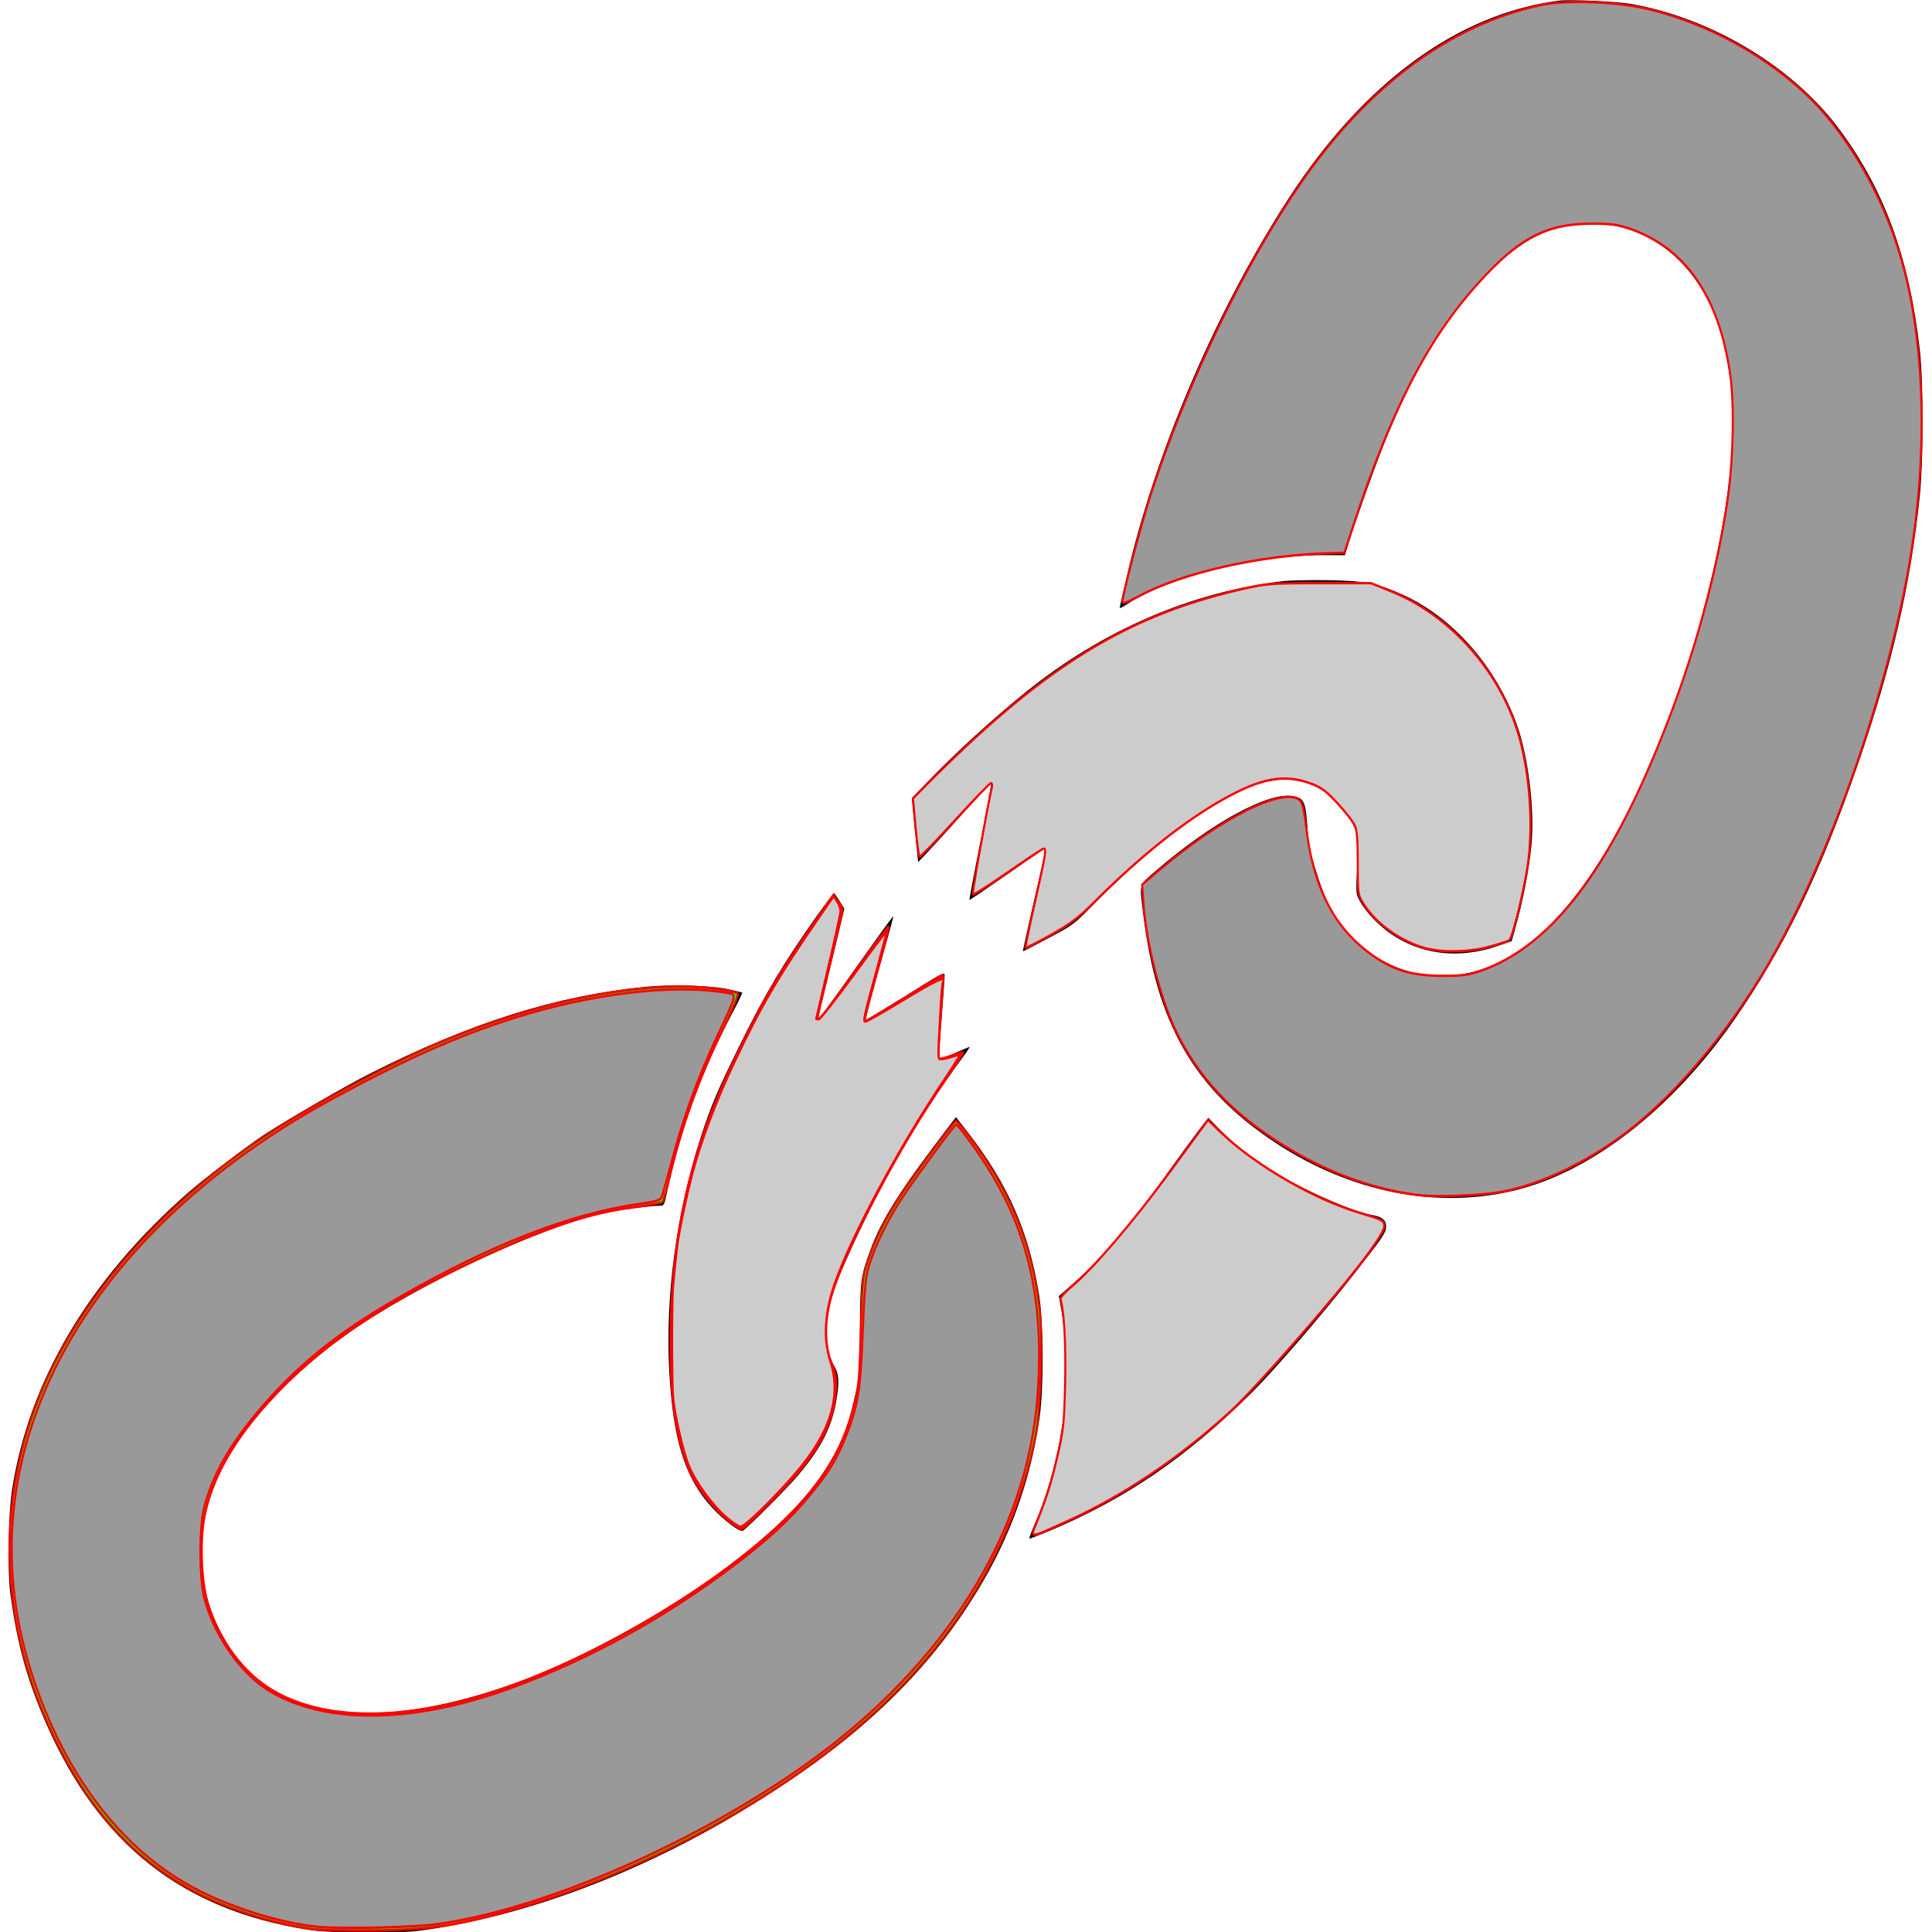
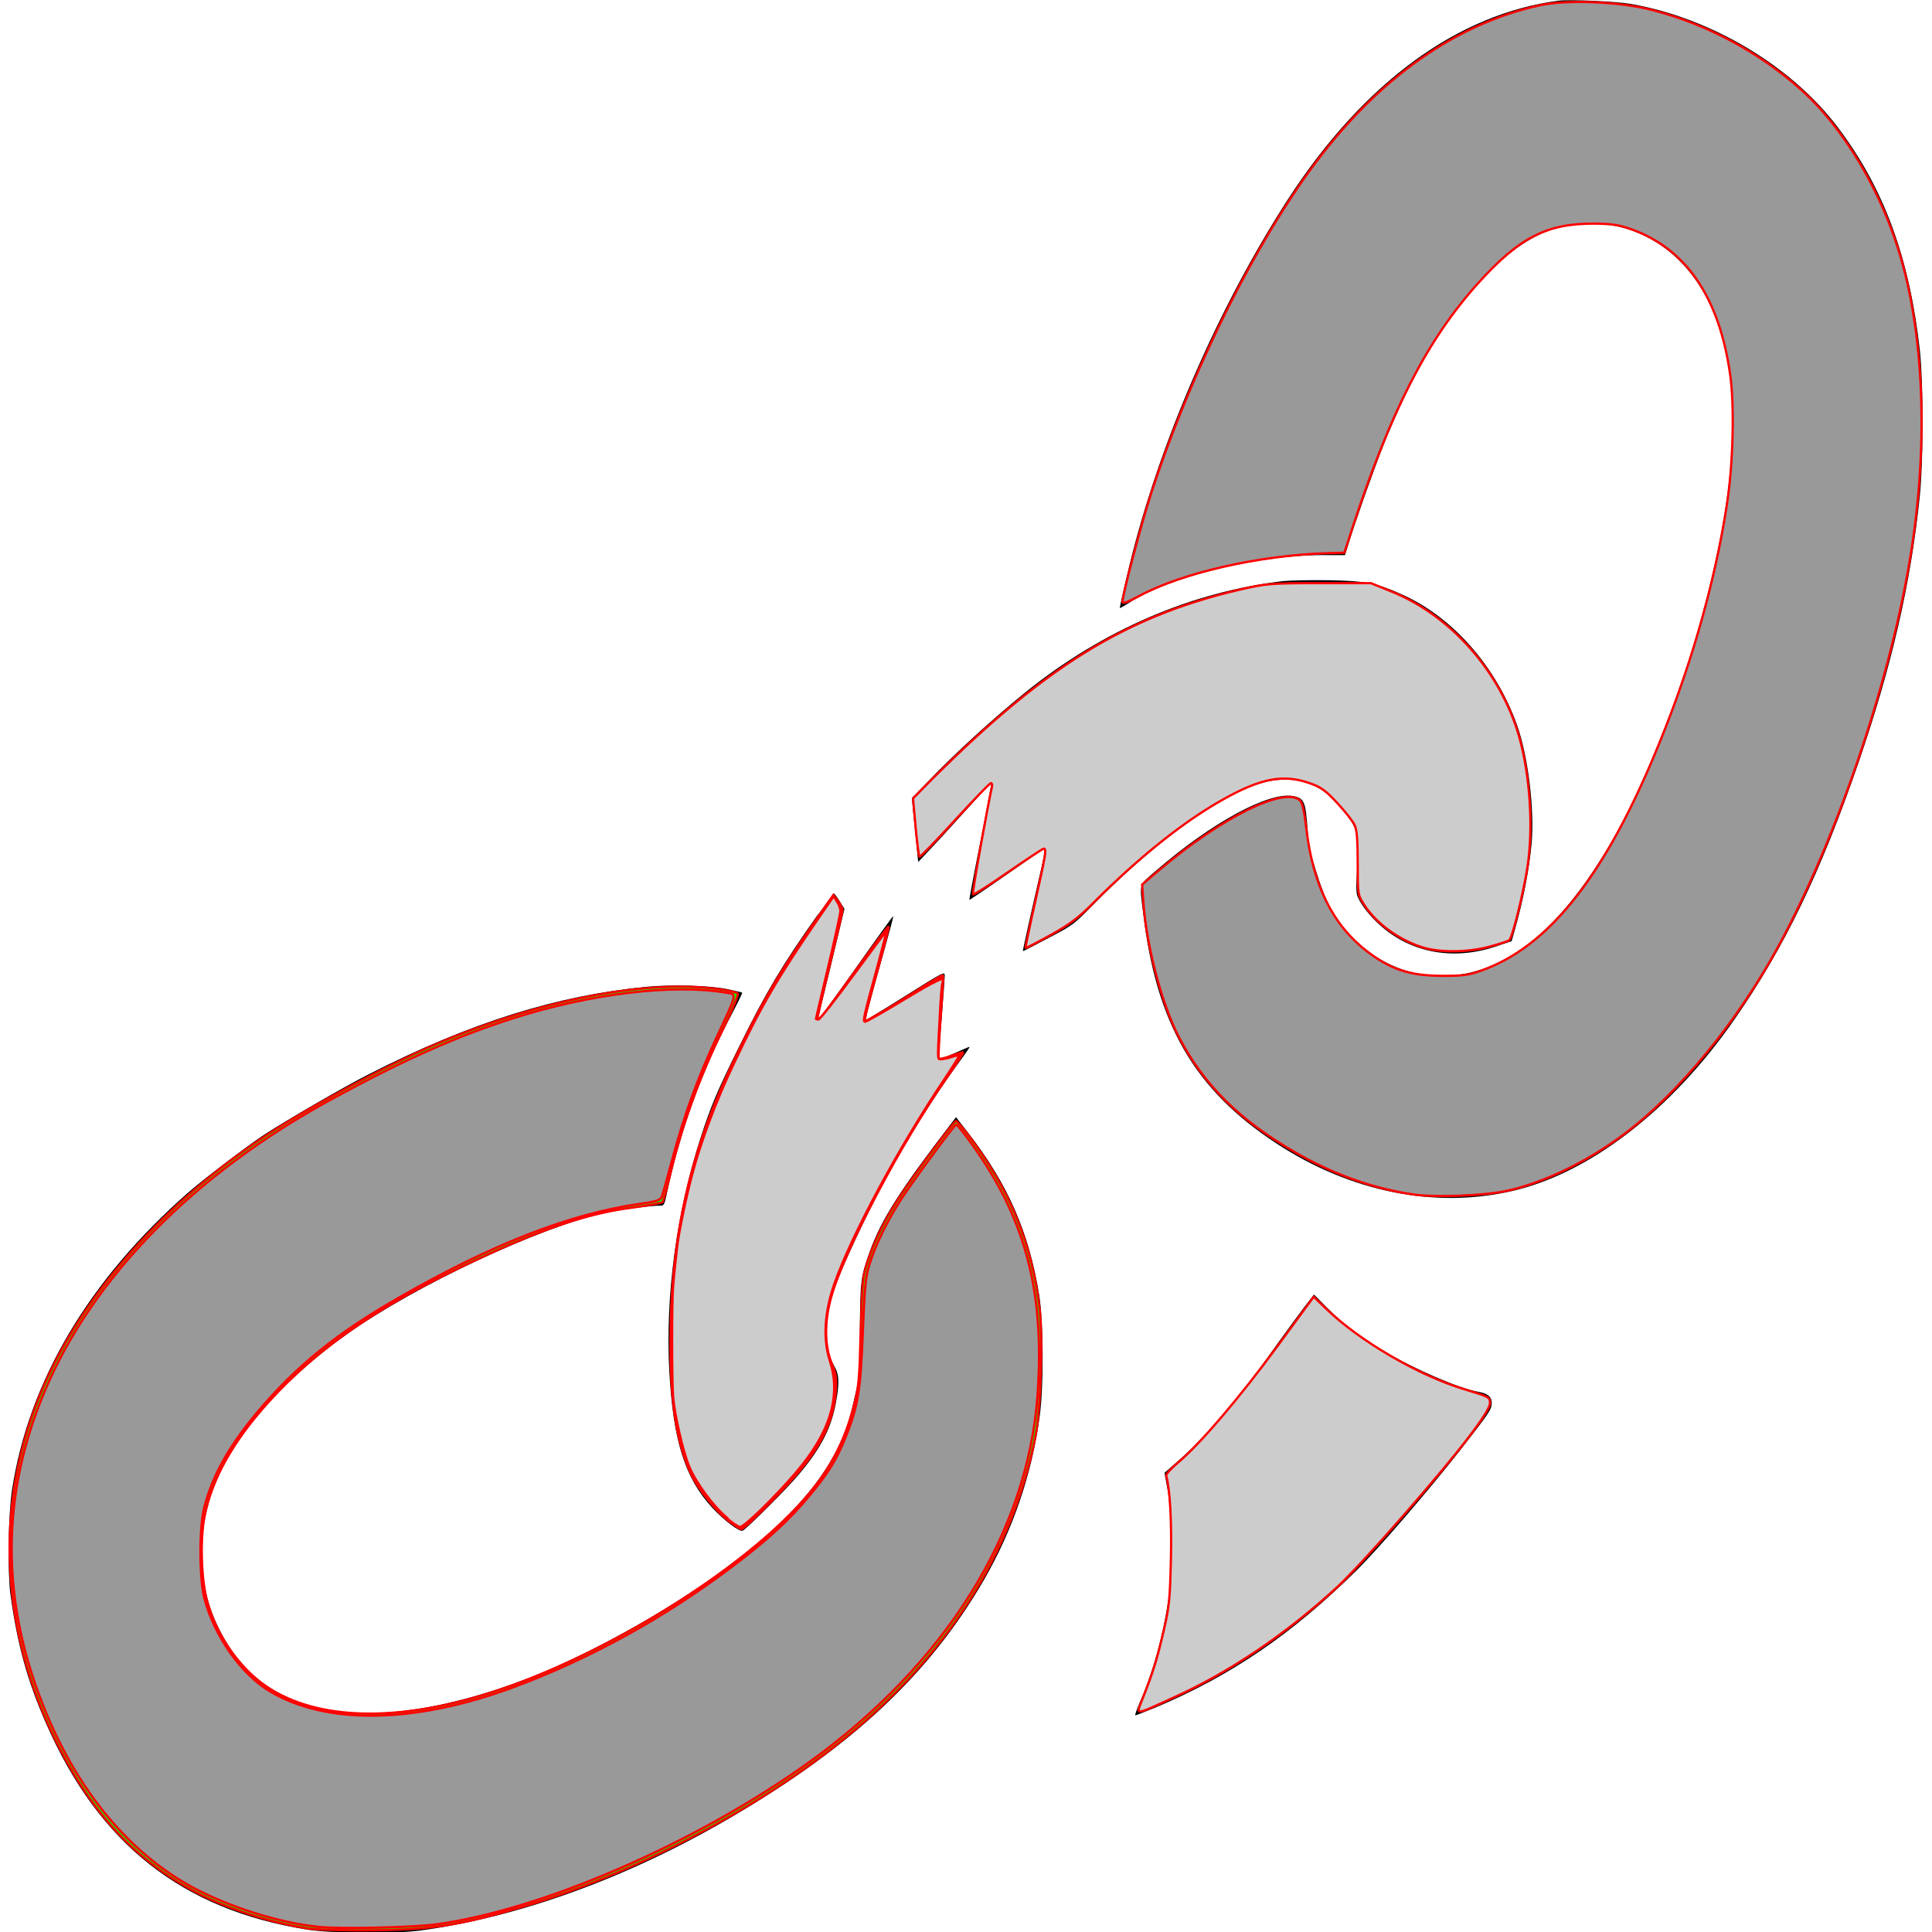
<svg xmlns="http://www.w3.org/2000/svg" version="1.0" width="16" height="16" viewBox="0 0 12 12" preserveAspectRatio="xMidYMid" id="svg224">
  <defs id="defs228" />
-   <g id="g575" transform="matrix(0.00929524,0,0,0.01071625,0.04830118,-0.8541116)">
-     <g transform="matrix(0.1,0,0,-0.1,0,1200.5)" fill="#000000" stroke="none" id="g222">
-       <path d="m 10365,11204 c -675,-75 -1305,-475 -1808,-1148 -469,-629 -864,-1419 -1061,-2121 -35,-127 -66,-244 -66,-251 0,-3 24,8 53,24 267,153 860,282 1292,282 h 160 l 19,53 c 49,139 172,440 243,593 175,376 353,646 581,878 193,198 357,308 537,362 121,36 322,45 446,19 309,-62 550,-268 668,-570 163,-416 119,-990 -136,-1770 -135,-413 -375,-924 -573,-1220 -233,-347 -459,-564 -715,-686 -365,-174 -780,-112 -1051,156 -116,116 -166,208 -248,460 -8,22 -16,81 -20,130 -13,167 -23,188 -99,199 -164,25 -542,-154 -914,-432 -118,-88 -111,-71 -87,-244 88,-642 343,-1026 891,-1337 496,-282 1061,-380 1578,-276 517,104 1062,469 1483,994 330,411 574,848 827,1484 226,570 352,1045 412,1556 24,207 24,645 0,836 -69,538 -240,942 -551,1298 -310,354 -845,630 -1377,712 -103,15 -406,27 -484,19 z" id="path212" />
-       <path d="m 8525,7840 c -616,-62 -1207,-283 -1725,-645 -226,-159 -460,-344 -660,-524 -52,-47 -96,-86 -98,-87 -2,-1 7,-85 19,-187 l 22,-186 57,52 c 32,29 141,132 242,230 102,97 187,177 190,177 2,0 -30,-152 -72,-337 -43,-186 -76,-340 -74,-341 1,-2 110,62 242,142 132,80 246,148 254,151 12,5 8,-21 -17,-117 -62,-233 -124,-473 -122,-474 1,-1 78,34 170,76 167,77 170,79 310,202 332,292 661,514 943,638 224,98 404,106 567,24 66,-34 192,-155 222,-215 28,-54 31,-105 20,-269 -6,-96 -5,-121 8,-145 24,-47 83,-111 148,-161 212,-163 500,-206 791,-117 l 87,26 20,61 c 57,174 97,353 113,503 21,202 -22,508 -98,691 -140,340 -433,627 -773,757 -166,64 -240,76 -481,80 -118,2 -255,-1 -305,-5 z" id="path214" />
-       <path d="m 5413,5908 c -233,-286 -350,-456 -522,-758 -148,-260 -193,-353 -260,-532 -163,-437 -238,-919 -211,-1358 26,-402 104,-618 287,-791 80,-75 186,-144 205,-133 46,28 299,248 373,325 157,162 225,282 254,443 18,96 14,141 -14,182 -88,130 -71,324 51,567 227,453 496,863 812,1235 24,28 42,52 39,52 -4,0 -51,-18 -107,-39 -59,-23 -100,-34 -100,-27 0,6 9,110 20,231 11,121 20,232 20,247 0,25 -8,22 -262,-117 -145,-78 -265,-141 -266,-140 -2,2 25,95 61,207 118,366 126,392 123,395 -1,2 -113,-132 -247,-296 -134,-165 -248,-300 -252,-300 -5,-1 -6,2 -4,7 3,4 44,148 91,320 l 86,313 -32,45 c -17,24 -34,44 -38,44 -3,0 -51,-55 -107,-122 z" id="path216" />
-       <path d="M 4270,5489 C 3667,5438 3091,5281 2415,4983 2247,4909 1870,4720 1715,4632 1600,4567 1311,4376 1205,4295 543,3791 141,3203 29,2575 3,2431 -3,2098 18,1965 64,1675 130,1468 257,1217 610,520 1166,139 2000,24 c 154,-22 589,-25 755,-6 663,77 1392,307 2080,657 812,414 1324,831 1687,1375 195,293 321,613 374,950 27,172 25,542 -4,700 -67,365 -208,645 -476,944 l -80,89 -39,-44 c -336,-381 -459,-548 -536,-733 -62,-150 -65,-167 -67,-456 -1,-261 -2,-267 -32,-380 -39,-149 -62,-208 -117,-305 -132,-230 -356,-440 -738,-689 -386,-252 -955,-525 -1374,-660 -610,-196 -1122,-239 -1483,-124 -228,73 -385,188 -504,370 -106,162 -148,307 -148,503 1,154 31,279 101,420 139,277 463,592 868,841 458,282 1282,617 1728,704 84,16 308,40 375,40 11,0 20,15 29,53 95,386 236,725 444,1065 38,63 67,115 65,116 -1,2 -46,11 -98,21 -111,21 -378,28 -540,14 z" id="path218" />
-       <path d="m 7958,4657 c -35,-40 -142,-166 -237,-282 -201,-243 -417,-463 -581,-590 -63,-49 -116,-89 -116,-89 -1,-1 7,-41 18,-91 29,-134 36,-444 13,-602 -31,-217 -102,-449 -194,-630 -23,-46 -38,-83 -33,-83 4,0 62,20 128,43 511,186 922,429 1354,801 149,128 465,446 681,684 204,226 219,245 219,284 0,34 -28,54 -90,63 -127,19 -429,132 -625,234 -165,85 -281,162 -389,256 l -84,74 z" id="path220" />
-     </g>
-     <path style="fill:#cccccc;stroke:#ff0000;stroke-width:1.355;stroke-opacity:1" d="m 944.645,628.628 c -15.886,-4.548 -30.851,-14.216 -38.633,-24.958 -3.866,-5.336 -3.926,-5.697 -3.926,-23.582 0,-13.086 -0.541,-19.209 -1.935,-21.906 -1.065,-2.059 -6.228,-7.792 -11.474,-12.741 -7.921,-7.472 -11.065,-9.469 -18.54,-11.778 -17.584,-5.431 -32.745,-2.979 -58.192,9.411 -26.016,12.668 -55.929,33.374 -86.074,59.584 -10.246,8.908 -16.202,12.801 -29.143,19.049 -8.946,4.319 -16.463,7.667 -16.703,7.439 -0.241,-0.227 2.657,-12.311 6.439,-26.853 7.045,-27.089 7.726,-30.746 5.724,-30.746 -0.634,0 -11.361,6.149 -23.838,13.664 -12.477,7.515 -23.036,13.314 -23.464,12.886 -0.611,-0.611 9.845,-51.6 12.742,-62.132 0.359,-1.305 0.05,-2.372 -0.686,-2.372 -0.736,0 -11.573,9.721 -24.082,21.601 -12.509,11.881 -23.14,21.357 -23.624,21.057 -0.484,-0.299 -1.662,-8.019 -2.618,-17.155 l -1.738,-16.611 5.937,-5.217 c 79.858,-70.171 134.802,-100.114 212.594,-115.856 17.159,-3.472 20.613,-3.715 52.922,-3.715 h 34.565 l 13.911,4.907 c 39.578,13.962 72.733,46.657 84.983,83.806 7.477,22.675 9.731,53.191 5.611,75.981 -2.818,15.586 -10.089,41.052 -12.075,42.29 -0.886,0.553 -6.872,2.243 -13.301,3.756 -14.659,3.45 -33.714,3.53 -45.382,0.19 z" id="path1204" />
-     <path style="fill:#cccccc;stroke:#ff0000;stroke-width:1.355;stroke-opacity:1" d="m 688.051,961.001 c 6.853,-15.201 9.274,-22.018 13.632,-38.378 3.718,-13.961 4.224,-18.237 4.844,-40.961 0.607,-22.25 -0.64,-42.056 -3.082,-48.974 -0.303,-0.859 3.246,-4.304 7.888,-7.657 14.314,-10.34 40.845,-37.302 66.321,-67.398 l 24.346,-28.762 8.362,6.974 c 22.453,18.726 61.596,38.563 91.725,46.485 17.259,4.538 17.622,4.707 17.622,8.215 0,2.159 -4.239,8.192 -12.538,17.845 -19.148,22.271 -73.066,75.747 -89.802,89.065 -33.809,26.904 -71.745,49.137 -108.44,63.553 -27.879,10.953 -25.818,10.953 -20.877,-0.008 z" id="path1206" />
-     <path style="fill:#ff0000;stroke:#ff0000;stroke-width:1.355;stroke-opacity:1" d="m 482.879,961.996 c -9.254,-5.868 -21.532,-18.932 -26.346,-28.031 -10.494,-19.835 -14.593,-46.005 -13.561,-86.574 1.431,-56.25 14.432,-103.235 42.466,-153.469 19.248,-34.491 29.802,-50.218 53.312,-79.445 l 12.897,-16.033 3.071,3.571 c 1.689,1.964 3.053,4.299 3.031,5.189 -0.022,0.89 -3.901,15.343 -8.62,32.118 -4.719,16.774 -8.375,30.738 -8.125,31.031 0.952,1.116 5.479,-3.884 25.915,-28.62 11.594,-14.034 21.338,-25.259 21.654,-24.943 0.315,0.315 -2.741,10.851 -6.791,23.414 -4.05,12.562 -7.807,24.859 -8.348,27.326 l -0.984,4.486 9.953,-4.992 c 5.474,-2.746 17.158,-8.945 25.964,-13.777 8.806,-4.832 16.24,-8.557 16.518,-8.278 0.279,0.279 -0.41,11.077 -1.532,23.997 -1.121,12.92 -1.685,23.844 -1.252,24.276 0.432,0.432 4.187,-0.286 8.344,-1.597 4.157,-1.31 7.741,-2.182 7.966,-1.937 0.224,0.245 -4.729,6.85 -11.008,14.678 -30.908,38.535 -68,99.389 -76.983,126.301 -4.844,14.511 -4.821,28.697 0.064,39.071 3.011,6.395 3.41,8.712 2.803,16.287 -1.353,16.9 -9.555,31.701 -27.35,49.358 -11.335,11.246 -33.917,30.595 -35.707,30.595 -0.571,0 -3.878,-1.801 -7.349,-4.002 z" id="path1208" />
-     <path style="fill:#00ff00;stroke:#ff0000;stroke-width:1.355;stroke-opacity:1" d="m 203.088,1197.733 c -27.779,-3.447 -58.752,-12.241 -81.093,-23.023 -39.506,-19.066 -68.02,-46.697 -91.138,-88.313 -39.854,-71.744 -39.474,-149.212 1.068,-217.785 28.373,-47.989 76.543,-93.179 137.37,-128.87 28.48,-16.711 82.539,-42.079 116.715,-54.769 68.709,-25.514 139.799,-37.602 188.398,-32.035 6.701,0.768 12.716,1.928 13.367,2.579 0.674,0.674 -3.312,9.091 -9.267,19.565 -16.437,28.911 -28.569,58.074 -36.676,88.165 -1.793,6.654 -3.732,12.549 -4.31,13.101 -0.578,0.552 -9.444,1.961 -19.702,3.132 -28.527,3.255 -56.543,11.186 -98.6,27.911 -67.881,26.995 -111.076,52.332 -145.424,85.301 -23.477,22.534 -37.627,44.592 -42.417,66.123 -3.004,13.501 -2.091,36.725 1.935,49.203 6.837,21.195 23.643,41.112 43.276,51.29 35.261,18.279 89.702,18.136 152.7,-0.401 65.361,-19.233 144.061,-59.936 189.337,-97.923 25.567,-21.451 38.825,-40.262 46.681,-66.233 3.333,-11.018 3.756,-14.946 4.662,-43.294 0.936,-29.288 1.217,-31.749 4.629,-40.632 4.811,-12.523 11.288,-23.92 20.944,-36.857 9.499,-12.727 36.685,-44.506 38.073,-44.506 0.541,0 4.199,3.66 8.13,8.133 27.81,31.647 42.623,62.94 47.66,100.687 2.328,17.447 0.787,58.603 -2.777,74.173 -15.471,67.58 -59.253,127.262 -129.065,175.935 -58.786,40.986 -140.277,77.825 -213.489,96.511 -41.773,10.662 -60.002,13.199 -98.05,13.647 -18.265,0.215 -37.586,-0.152 -42.935,-0.816 z" id="path1279" />
-     <path style="fill:#cccccc;stroke:#ff0000;stroke-width:1.355;stroke-opacity:1" d="m 480.323,959.253 c -9.269,-6.888 -20.621,-20.342 -25.052,-29.689 -3.944,-8.321 -9.574,-29.389 -10.652,-39.859 -0.886,-8.611 -0.924,-54.611 -0.053,-64.001 0.346,-3.728 0.978,-9.522 1.404,-12.877 0.426,-3.355 1.008,-7.93 1.292,-10.166 1.01,-7.943 6.292,-30.014 10.306,-43.063 5.827,-18.941 15.919,-42.129 27.862,-64.022 17.751,-32.538 29.172,-49.519 56.118,-83.442 l 10.291,-12.956 2.296,3.044 c 1.263,1.674 2.295,4.15 2.292,5.5 -0.002,1.351 -3.66,15.875 -8.129,32.277 -4.469,16.402 -8.127,29.974 -8.129,30.16 -0.002,0.186 0.767,0.339 1.708,0.339 0.942,0 11.454,-11.549 23.36,-25.664 11.906,-14.115 21.788,-25.523 21.96,-25.351 0.172,0.172 -2.363,8.824 -5.634,19.226 -9.65,30.689 -10.277,33.147 -8.455,33.13 0.892,-0.009 12.556,-5.773 25.922,-12.809 21.605,-11.375 28.176,-13.978 25.872,-10.249 -0.387,0.626 -1.01,5.921 -1.385,11.767 -2.262,35.245 -2.284,32.995 0.322,32.995 1.33,0 4.509,-0.6 7.064,-1.332 2.555,-0.733 4.838,-1.14 5.074,-0.904 0.236,0.235 -4.143,6.323 -9.731,13.528 -30.312,39.088 -62.678,91.303 -73.763,118.999 -6.677,16.682 -7.664,31.996 -2.889,44.8 7.583,20.331 0.118,41.353 -22.984,64.727 -14.217,14.384 -34.186,31.282 -36.967,31.282 -1.139,0 -5.334,-2.425 -9.323,-5.39 z" id="path1281" />
-     <path style="fill:#999999;stroke:#ff0000;stroke-width:1.355;stroke-opacity:1" d="m 206.714,1196.458 c -24.883,-2.174 -58.579,-11.384 -82.585,-22.573 -42.296,-19.714 -76.366,-54.931 -98.861,-102.189 -30.127,-63.291 -30.214,-125.281 -0.262,-186.351 32.245,-65.746 99.83,-125.288 191.197,-168.446 49.236,-23.257 83.327,-36.437 121.699,-47.053 51.759,-14.319 106.841,-20.03 142.318,-14.755 7.136,1.061 7.443,-0.154 -6.535,25.859 -12.704,23.641 -21.982,45.756 -29.735,70.877 -3.106,10.065 -6.15,19.565 -6.765,21.113 -0.96,2.416 -3.097,3.059 -15.148,4.554 -46.459,5.765 -99.004,23.549 -161.315,54.597 -40.846,20.353 -67.858,39.336 -93.417,65.648 -19.38,19.951 -30.311,36.778 -36.022,55.451 -3.442,11.256 -3.418,41.231 0.043,52.794 6.498,21.707 24.454,43.891 43.585,53.846 37.932,19.738 97.312,18.862 163.393,-2.409 51.385,-16.54 101.499,-40.566 146.966,-70.457 23.153,-15.221 37.427,-26.665 50.901,-40.807 12.332,-12.944 17.703,-20.549 23.737,-33.608 8.198,-17.744 9.909,-26.826 11.385,-60.445 1.082,-24.654 1.87,-32.067 4.09,-38.522 3.955,-11.494 12.472,-26.69 22.024,-39.292 9.433,-12.445 35.225,-42.794 36.371,-42.794 0.417,-3.2e-4 3.515,3.202 6.885,7.116 38.899,45.178 52.597,88.541 47.422,150.122 -6.677,79.457 -61.809,155.952 -153.333,212.747 -75.09,46.597 -177.358,85.139 -248.063,93.489 -16.295,1.924 -64.679,2.825 -79.975,1.488 z" id="path1283" />
-     <path style="fill:#999999;stroke:#ff0000;stroke-width:1.355;stroke-opacity:1" d="m 940.04,772.114 c -27.315,-3.346 -54.678,-11.803 -80.652,-24.928 -36.801,-18.596 -60.5,-39.111 -77.007,-66.662 -11.228,-18.74 -21.636,-53.061 -23.527,-77.579 l -0.816,-10.581 12.043,-8.835 c 41.005,-30.083 82.479,-47.903 93.215,-40.053 1.765,1.291 2.931,5.637 4.443,16.565 4.551,32.893 17.556,55.663 40.589,71.069 15.476,10.351 28.321,14.042 49.334,14.178 14.15,0.091 18.62,-0.413 27.11,-3.054 43.989,-13.688 80.254,-52.592 114.536,-122.873 24.117,-49.44 41.191,-100.383 49.522,-147.75 4.139,-23.536 5.079,-57.16 2.095,-75.001 -7.414,-44.339 -29.126,-72.246 -65.168,-83.766 -8.835,-2.824 -13.606,-3.477 -25.754,-3.526 -31.783,-0.128 -50.032,8.049 -77.768,34.847 C 948.322,276.931 924.312,317.476 898.738,385.163 l -5.634,14.913 -11.436,0.3 c -45.311,1.187 -97.01,11.368 -125.486,24.712 -7.934,3.718 -11.334,4.753 -11.334,3.45 0,-4.038 12.461,-44.964 19.069,-62.627 23.927,-63.96 62.808,-133.715 101.09,-181.359 44.701,-55.633 99.089,-90.507 158.738,-101.785 18.067,-3.416 53.864,-2.086 75.46,2.804 36.687,8.306 71.241,24.403 99.235,46.229 28.981,22.595 54.085,59.464 66.839,98.161 15.936,48.354 17.915,112.83 5.408,176.215 -14.144,71.68 -48.995,160.178 -87.157,221.321 -27.635,44.277 -67.075,85.967 -103.873,109.8 -25.113,16.265 -54.538,28.449 -79.297,32.835 -14.878,2.635 -46.502,3.674 -60.32,1.982 z" id="path1285" />
+   <path d="M 9.683,0.004 C 9.055,0.085 8.47,0.513 8.002,1.234 7.566,1.908 7.199,2.755 7.016,3.507 6.983,3.643 6.955,3.769 6.955,3.776 c 0,0.003 0.022,-0.009 0.049,-0.026 0.248,-0.164 0.799,-0.302 1.201,-0.302 h 0.149 l 0.018,-0.057 C 8.417,3.243 8.531,2.92 8.597,2.756 8.76,2.353 8.925,2.064 9.137,1.815 9.317,1.603 9.469,1.485 9.636,1.427 9.749,1.389 9.936,1.379 10.051,1.407 c 0.287,0.066 0.511,0.287 0.621,0.611 0.152,0.446 0.111,1.061 -0.126,1.897 C 10.42,4.357 10.197,4.905 10.013,5.222 9.796,5.594 9.586,5.826 9.348,5.957 9.009,6.144 8.623,6.077 8.371,5.79 8.263,5.666 8.217,5.567 8.141,5.297 8.133,5.273 8.126,5.21 8.122,5.158 8.11,4.979 8.101,4.956 8.03,4.944 7.878,4.918 7.526,5.109 7.181,5.407 7.071,5.502 7.077,5.483 7.1,5.669 7.181,6.357 7.418,6.768 7.928,7.102 8.389,7.404 8.914,7.509 9.395,7.397 9.875,7.286 10.382,6.895 10.773,6.332 c 0.307,-0.44 0.534,-0.909 0.769,-1.59 0.21,-0.611 0.327,-1.12 0.383,-1.667 0.022,-0.222 0.022,-0.691 0,-0.896 C 11.861,1.602 11.702,1.169 11.413,0.788 11.125,0.408 10.627,0.112 10.133,0.025 10.037,0.008 9.755,-0.004 9.683,0.004 Z" id="path212" style="fill:#000000;stroke:none;stroke-width:0.001" />
+   <path d="M 7.972,3.609 C 7.4,3.676 6.851,3.912 6.369,4.3 6.159,4.471 5.941,4.669 5.756,4.862 c -0.048,0.05 -0.089,0.092 -0.091,0.093 -0.002,0.001 0.007,0.091 0.018,0.2 l 0.02,0.199 0.053,-0.056 C 5.785,5.268 5.887,5.158 5.981,5.053 6.075,4.949 6.154,4.863 6.157,4.863 c 0.002,0 -0.028,0.163 -0.067,0.361 -0.04,0.199 -0.071,0.364 -0.069,0.365 9.295e-4,0.002 0.102,-0.066 0.225,-0.152 0.123,-0.086 0.229,-0.159 0.236,-0.162 0.011,-0.005 0.007,0.023 -0.016,0.125 -0.058,0.25 -0.115,0.507 -0.113,0.508 9.295e-4,0.001 0.073,-0.036 0.158,-0.081 C 6.667,5.745 6.669,5.743 6.799,5.611 7.108,5.298 7.414,5.06 7.676,4.927 7.884,4.822 8.052,4.814 8.203,4.902 c 0.061,0.036 0.178,0.166 0.206,0.23 0.026,0.058 0.029,0.113 0.019,0.288 -0.006,0.103 -0.005,0.13 0.007,0.155 0.022,0.05 0.077,0.119 0.138,0.173 0.197,0.175 0.465,0.221 0.735,0.125 L 9.389,5.846 9.408,5.78 C 9.461,5.594 9.498,5.402 9.513,5.241 9.532,5.025 9.492,4.697 9.422,4.501 9.291,4.136 9.019,3.829 8.703,3.69 8.549,3.621 8.48,3.608 8.256,3.604 c -0.11,-0.002 -0.237,0.001 -0.284,0.005 z" id="path214" style="fill:#000000;stroke:none;stroke-width:0.001" />
+   <path d="M 5.08,5.68 C 4.863,5.986 4.754,6.168 4.595,6.492 4.457,6.77 4.415,6.87 4.353,7.062 4.201,7.53 4.132,8.047 4.157,8.517 4.181,8.948 4.253,9.18 4.424,9.365 4.498,9.445 4.596,9.519 4.614,9.507 4.657,9.477 4.892,9.242 4.961,9.159 5.107,8.986 5.17,8.857 5.197,8.684 5.214,8.582 5.21,8.533 5.184,8.489 5.102,8.35 5.118,8.142 5.231,7.882 5.442,7.396 5.692,6.957 5.986,6.558 c 0.022,-0.03 0.039,-0.056 0.036,-0.056 -0.004,0 -0.047,0.019 -0.099,0.042 -0.055,0.025 -0.093,0.036 -0.093,0.029 0,-0.006 0.008,-0.118 0.019,-0.248 0.01,-0.13 0.019,-0.249 0.019,-0.265 0,-0.027 -0.007,-0.024 -0.244,0.125 C 5.489,6.27 5.377,6.338 5.376,6.336 5.374,6.334 5.4,6.235 5.433,6.115 5.543,5.722 5.55,5.695 5.547,5.691 5.546,5.689 5.442,5.833 5.318,6.009 c -0.125,0.177 -0.231,0.321 -0.234,0.321 -0.005,0.001 -0.006,-0.002 -0.004,-0.007 0.003,-0.004 0.041,-0.159 0.085,-0.343 l 0.08,-0.335 -0.03,-0.048 c -0.016,-0.026 -0.032,-0.047 -0.035,-0.047 -0.003,0 -0.047,0.059 -0.099,0.131 z" id="path216" style="fill:#000000;stroke:none;stroke-width:0.001" />
+   <path d="M 4.017,6.129 C 3.457,6.183 2.921,6.351 2.293,6.671 2.137,6.75 1.787,6.953 1.642,7.047 1.536,7.117 1.267,7.321 1.168,7.408 0.553,7.948 0.179,8.578 0.075,9.251 0.051,9.406 0.046,9.762 0.065,9.905 c 0.043,0.311 0.104,0.533 0.222,0.802 0.328,0.747 0.845,1.155 1.62,1.278 0.143,0.024 0.547,0.027 0.702,0.006 0.616,-0.083 1.294,-0.329 1.933,-0.704 C 5.297,10.844 5.773,10.397 6.111,9.814 6.292,9.5 6.409,9.157 6.458,8.796 6.483,8.612 6.482,8.215 6.455,8.046 6.392,7.655 6.261,7.355 6.012,7.034 l -0.074,-0.095 -0.036,0.047 C 5.589,7.394 5.475,7.573 5.403,7.771 5.346,7.932 5.343,7.95 5.341,8.26 5.34,8.54 5.339,8.546 5.311,8.667 5.275,8.827 5.254,8.89 5.203,8.994 5.08,9.241 4.872,9.466 4.517,9.732 4.158,10.003 3.629,10.295 3.239,10.44 2.672,10.65 2.196,10.696 1.861,10.573 1.649,10.494 1.503,10.371 1.392,10.176 1.294,10.003 1.255,9.847 1.255,9.637 1.256,9.472 1.284,9.338 1.349,9.187 1.478,8.89 1.779,8.553 2.156,8.286 2.581,7.984 3.347,7.625 3.762,7.531 c 0.078,-0.017 0.286,-0.043 0.349,-0.043 0.01,0 0.019,-0.016 0.027,-0.057 C 4.226,7.018 4.357,6.655 4.55,6.29 4.585,6.223 4.612,6.167 4.61,6.166 4.609,6.164 4.568,6.154 4.519,6.144 4.416,6.121 4.168,6.114 4.017,6.129 Z" id="path218" style="fill:#000000;stroke:none;stroke-width:0.001" />
+   <path style="fill:#cccccc;stroke:#ff0000;stroke-width:0.014;stroke-opacity:1" d="M 8.829,5.882 C 8.681,5.834 8.542,5.73 8.47,5.615 8.434,5.558 8.433,5.554 8.433,5.362 8.433,5.222 8.428,5.156 8.415,5.127 8.406,5.105 8.358,5.044 8.309,4.991 8.235,4.911 8.206,4.889 8.136,4.865 7.973,4.807 7.832,4.833 7.596,4.966 7.354,5.101 7.076,5.323 6.795,5.604 6.7,5.7 6.645,5.741 6.525,5.808 c -0.083,0.046 -0.153,0.082 -0.155,0.08 -0.002,-0.002 0.025,-0.132 0.06,-0.288 0.065,-0.29 0.072,-0.329 0.053,-0.329 -0.006,0 -0.106,0.066 -0.222,0.146 -0.116,0.081 -0.214,0.143 -0.218,0.138 -0.006,-0.007 0.092,-0.553 0.118,-0.666 0.003,-0.014 4.648e-4,-0.025 -0.006,-0.025 -0.007,0 -0.108,0.104 -0.224,0.231 -0.116,0.127 -0.215,0.229 -0.22,0.226 -0.004,-0.003 -0.015,-0.086 -0.024,-0.184 l -0.016,-0.178 0.055,-0.056 C 6.468,4.151 6.979,3.831 7.702,3.662 7.862,3.625 7.894,3.622 8.194,3.622 H 8.515 L 8.645,3.675 C 9.013,3.824 9.321,4.175 9.435,4.573 9.504,4.816 9.525,5.143 9.487,5.387 9.461,5.554 9.393,5.827 9.374,5.84 9.366,5.846 9.311,5.864 9.251,5.88 9.115,5.917 8.937,5.918 8.829,5.882 Z" id="path1204" />
+   <g id="g453" transform="translate(-0.8434347,-0.4025399)">
+     <path d="M 8.945,8.52 C 8.913,8.563 8.813,8.698 8.725,8.822 8.538,9.083 8.338,9.319 8.185,9.455 c -0.059,0.053 -0.108,0.095 -0.108,0.095 -9.296e-4,0.001 0.007,0.044 0.017,0.098 0.027,0.144 0.033,0.476 0.012,0.645 -0.029,0.233 -0.095,0.481 -0.18,0.675 -0.021,0.049 -0.035,0.089 -0.031,0.089 0.004,0 0.058,-0.021 0.119,-0.046 0.475,-0.199 0.857,-0.46 1.259,-0.858 C 9.411,10.015 9.705,9.674 9.906,9.419 10.095,9.177 10.109,9.157 10.109,9.115 c 0,-0.036 -0.026,-0.058 -0.084,-0.068 C 9.908,9.027 9.627,8.906 9.445,8.797 9.291,8.706 9.183,8.623 9.083,8.522 l -0.078,-0.079 z" id="path220" style="fill:#000000;stroke:none;stroke-width:0.001" />
+     <path style="fill:#cccccc;stroke:#ff0000;stroke-width:0.014;stroke-opacity:1" d="m 7.944,10.944 c 0.064,-0.163 0.086,-0.236 0.127,-0.411 0.035,-0.15 0.039,-0.195 0.045,-0.439 0.006,-0.238 -0.006,-0.451 -0.029,-0.525 -0.003,-0.009 0.03,-0.046 0.073,-0.082 C 8.293,9.376 8.54,9.087 8.777,8.765 l 0.226,-0.308 0.078,0.075 c 0.209,0.201 0.573,0.413 0.853,0.498 0.16,0.049 0.164,0.05 0.164,0.088 0,0.023 -0.039,0.088 -0.117,0.191 C 9.803,9.547 9.301,10.121 9.146,10.263 8.832,10.552 8.479,10.79 8.138,10.944 7.879,11.062 7.898,11.062 7.944,10.944 Z" id="path1206" />
  </g>
+   <path style="fill:#ff0000;stroke:#ff0000;stroke-width:0.014;stroke-opacity:1" d="M 4.537,9.455 C 4.451,9.392 4.337,9.252 4.292,9.154 4.194,8.942 4.156,8.661 4.166,8.227 4.179,7.624 4.3,7.12 4.561,6.582 4.739,6.213 4.838,6.044 5.056,5.731 l 0.12,-0.172 0.029,0.038 c 0.016,0.021 0.028,0.046 0.028,0.056 -2.054e-4,0.01 -0.036,0.164 -0.08,0.344 -0.044,0.18 -0.078,0.329 -0.076,0.333 0.009,0.012 0.051,-0.042 0.241,-0.307 0.108,-0.15 0.198,-0.271 0.201,-0.267 0.003,0.003 -0.025,0.116 -0.063,0.251 -0.038,0.135 -0.073,0.266 -0.078,0.293 l -0.009,0.048 0.093,-0.053 c 0.051,-0.029 0.159,-0.096 0.241,-0.148 0.082,-0.052 0.151,-0.092 0.154,-0.089 0.003,0.003 -0.004,0.119 -0.014,0.257 -0.01,0.138 -0.016,0.256 -0.012,0.26 0.004,0.005 0.039,-0.003 0.078,-0.017 C 5.947,6.544 5.98,6.534 5.982,6.537 5.985,6.54 5.939,6.61 5.88,6.694 5.593,7.107 5.248,7.759 5.165,8.048 5.12,8.203 5.12,8.355 5.165,8.466 5.193,8.535 5.197,8.56 5.191,8.641 5.179,8.822 5.102,8.981 4.937,9.17 4.832,9.29 4.622,9.498 4.605,9.498 c -0.005,0 -0.036,-0.019 -0.068,-0.043 z" id="path1208" />
+   <path style="fill:#00ff00;stroke:#ff0000;stroke-width:0.014;stroke-opacity:1" d="M 1.936,11.981 C 1.678,11.944 1.39,11.85 1.182,11.734 0.815,11.53 0.55,11.234 0.335,10.788 -0.035,10.019 -0.032,9.189 0.345,8.454 0.609,7.94 1.057,7.456 1.622,7.073 1.887,6.894 2.389,6.622 2.707,6.486 3.346,6.213 4.006,6.083 4.458,6.143 c 0.062,0.008 0.118,0.021 0.124,0.028 0.006,0.007 -0.031,0.097 -0.086,0.21 -0.153,0.31 -0.266,0.622 -0.341,0.945 -0.017,0.071 -0.035,0.134 -0.04,0.14 -0.005,0.006 -0.088,0.021 -0.183,0.034 C 3.667,7.534 3.406,7.619 3.016,7.798 2.385,8.087 1.983,8.359 1.664,8.712 1.446,8.954 1.314,9.19 1.27,9.421 1.242,9.565 1.25,9.814 1.287,9.948 1.351,10.175 1.507,10.389 1.69,10.498 2.018,10.694 2.524,10.692 3.109,10.493 3.717,10.287 4.448,9.851 4.869,9.444 5.107,9.214 5.23,9.013 5.303,8.734 5.334,8.616 5.338,8.574 5.346,8.27 5.355,7.956 5.358,7.93 5.389,7.835 5.434,7.701 5.494,7.579 5.584,7.44 c 0.088,-0.136 0.341,-0.477 0.354,-0.477 0.005,0 0.039,0.039 0.076,0.087 0.258,0.339 0.396,0.674 0.443,1.079 0.022,0.187 0.007,0.628 -0.026,0.795 -0.144,0.724 -0.551,1.364 -1.2,1.885 -0.546,0.439 -1.304,0.834 -1.984,1.034 -0.388,0.114 -0.558,0.141 -0.911,0.146 -0.17,0.002 -0.349,-0.002 -0.399,-0.009 z" id="path1279" />
+   <path style="fill:#cccccc;stroke:#ff0000;stroke-width:0.014;stroke-opacity:1" d="M 4.513,9.425 C 4.427,9.352 4.321,9.207 4.28,9.107 4.243,9.018 4.191,8.792 4.181,8.68 c -0.008,-0.092 -0.009,-0.585 -4.899e-4,-0.686 0.003,-0.04 0.009,-0.102 0.013,-0.138 0.004,-0.036 0.009,-0.085 0.012,-0.109 0.009,-0.085 0.058,-0.322 0.096,-0.461 C 4.356,7.083 4.449,6.834 4.561,6.6 4.726,6.251 4.832,6.069 5.082,5.706 l 0.096,-0.139 0.021,0.033 c 0.012,0.018 0.021,0.044 0.021,0.059 -1.86e-5,0.014 -0.034,0.17 -0.076,0.346 -0.042,0.176 -0.076,0.321 -0.076,0.323 -1.86e-5,0.002 0.007,0.004 0.016,0.004 0.009,0 0.106,-0.124 0.217,-0.275 0.111,-0.151 0.203,-0.274 0.204,-0.272 0.002,0.002 -0.022,0.095 -0.052,0.206 -0.09,0.329 -0.096,0.355 -0.079,0.355 0.008,-9.65e-5 0.117,-0.062 0.241,-0.137 0.201,-0.122 0.262,-0.15 0.24,-0.11 -0.004,0.007 -0.009,0.063 -0.013,0.126 -0.021,0.378 -0.021,0.354 0.003,0.354 0.012,0 0.042,-0.006 0.066,-0.014 0.024,-0.008 0.045,-0.012 0.047,-0.01 0.002,0.003 -0.039,0.068 -0.09,0.145 -0.282,0.419 -0.583,0.978 -0.686,1.275 -0.062,0.179 -0.071,0.343 -0.027,0.48 0.07,0.218 0.001,0.443 -0.214,0.694 -0.132,0.154 -0.318,0.335 -0.344,0.335 -0.011,0 -0.05,-0.026 -0.087,-0.058 z" id="path1281" />
+   <path style="fill:#999999;stroke:#ff0000;stroke-width:0.014;stroke-opacity:1" d="M 1.97,11.967 C 1.738,11.944 1.425,11.845 1.202,11.726 0.809,11.514 0.492,11.137 0.283,10.63 0.003,9.952 0.002,9.288 0.281,8.633 0.58,7.929 1.209,7.291 2.058,6.828 2.516,6.579 2.833,6.438 3.189,6.324 3.67,6.171 4.182,6.109 4.512,6.166 c 0.066,0.011 0.069,-0.002 -0.061,0.277 -0.118,0.253 -0.204,0.49 -0.276,0.76 -0.029,0.108 -0.057,0.21 -0.063,0.226 -0.009,0.026 -0.029,0.033 -0.141,0.049 C 3.539,7.539 3.051,7.73 2.472,8.063 2.092,8.281 1.841,8.484 1.603,8.766 1.423,8.98 1.322,9.16 1.269,9.361 c -0.032,0.121 -0.032,0.442 3.978e-4,0.566 0.06,0.233 0.227,0.47 0.405,0.577 0.353,0.212 0.905,0.202 1.519,-0.026 C 3.671,10.3 4.136,10.043 4.559,9.722 4.774,9.559 4.907,9.437 5.032,9.285 5.147,9.146 5.197,9.065 5.253,8.925 5.329,8.735 5.345,8.638 5.359,8.277 5.369,8.013 5.376,7.934 5.397,7.864 5.433,7.741 5.513,7.578 5.601,7.443 5.689,7.31 5.929,6.985 5.939,6.985 c 0.004,-3.4e-6 0.033,0.034 0.064,0.076 0.362,0.484 0.489,0.949 0.441,1.609 -0.062,0.851 -0.575,1.671 -1.425,2.28 -0.698,0.499 -1.649,0.912 -2.306,1.002 -0.151,0.021 -0.601,0.03 -0.743,0.016 z" id="path1283" />
+   <path style="fill:#999999;stroke:#ff0000;stroke-width:0.014;stroke-opacity:1" d="M 8.786,7.42 C 8.532,7.384 8.278,7.294 8.037,7.153 7.694,6.954 7.474,6.734 7.321,6.439 7.216,6.238 7.12,5.87 7.102,5.607 L 7.094,5.494 7.206,5.399 C 7.588,5.077 7.973,4.886 8.073,4.97 c 0.016,0.014 0.027,0.06 0.041,0.178 C 8.156,5.5 8.277,5.744 8.491,5.909 8.635,6.02 8.755,6.06 8.95,6.061 9.082,6.062 9.123,6.057 9.202,6.028 9.611,5.882 9.948,5.465 10.267,4.711 10.491,4.182 10.65,3.636 10.727,3.128 10.765,2.876 10.774,2.516 10.746,2.324 10.678,1.849 10.476,1.55 10.141,1.427 10.059,1.397 10.014,1.39 9.901,1.389 9.606,1.388 9.436,1.475 9.178,1.762 8.863,2.114 8.64,2.548 8.402,3.273 l -0.052,0.16 -0.106,0.003 C 7.822,3.449 7.342,3.558 7.077,3.701 c -0.074,0.04 -0.105,0.051 -0.105,0.037 0,-0.043 0.116,-0.482 0.177,-0.671 C 7.372,2.382 7.733,1.634 8.089,1.124 8.504,0.527 9.01,0.154 9.564,0.033 9.732,-0.004 10.065,0.01 10.266,0.063 c 0.341,0.089 0.662,0.262 0.922,0.495 0.269,0.242 0.503,0.637 0.621,1.052 0.148,0.518 0.167,1.209 0.05,1.888 C 11.728,4.267 11.404,5.215 11.05,5.87 10.793,6.345 10.426,6.792 10.084,7.047 9.851,7.221 9.577,7.352 9.347,7.399 9.209,7.427 8.915,7.438 8.786,7.42 Z" id="path1285" />
</svg>
